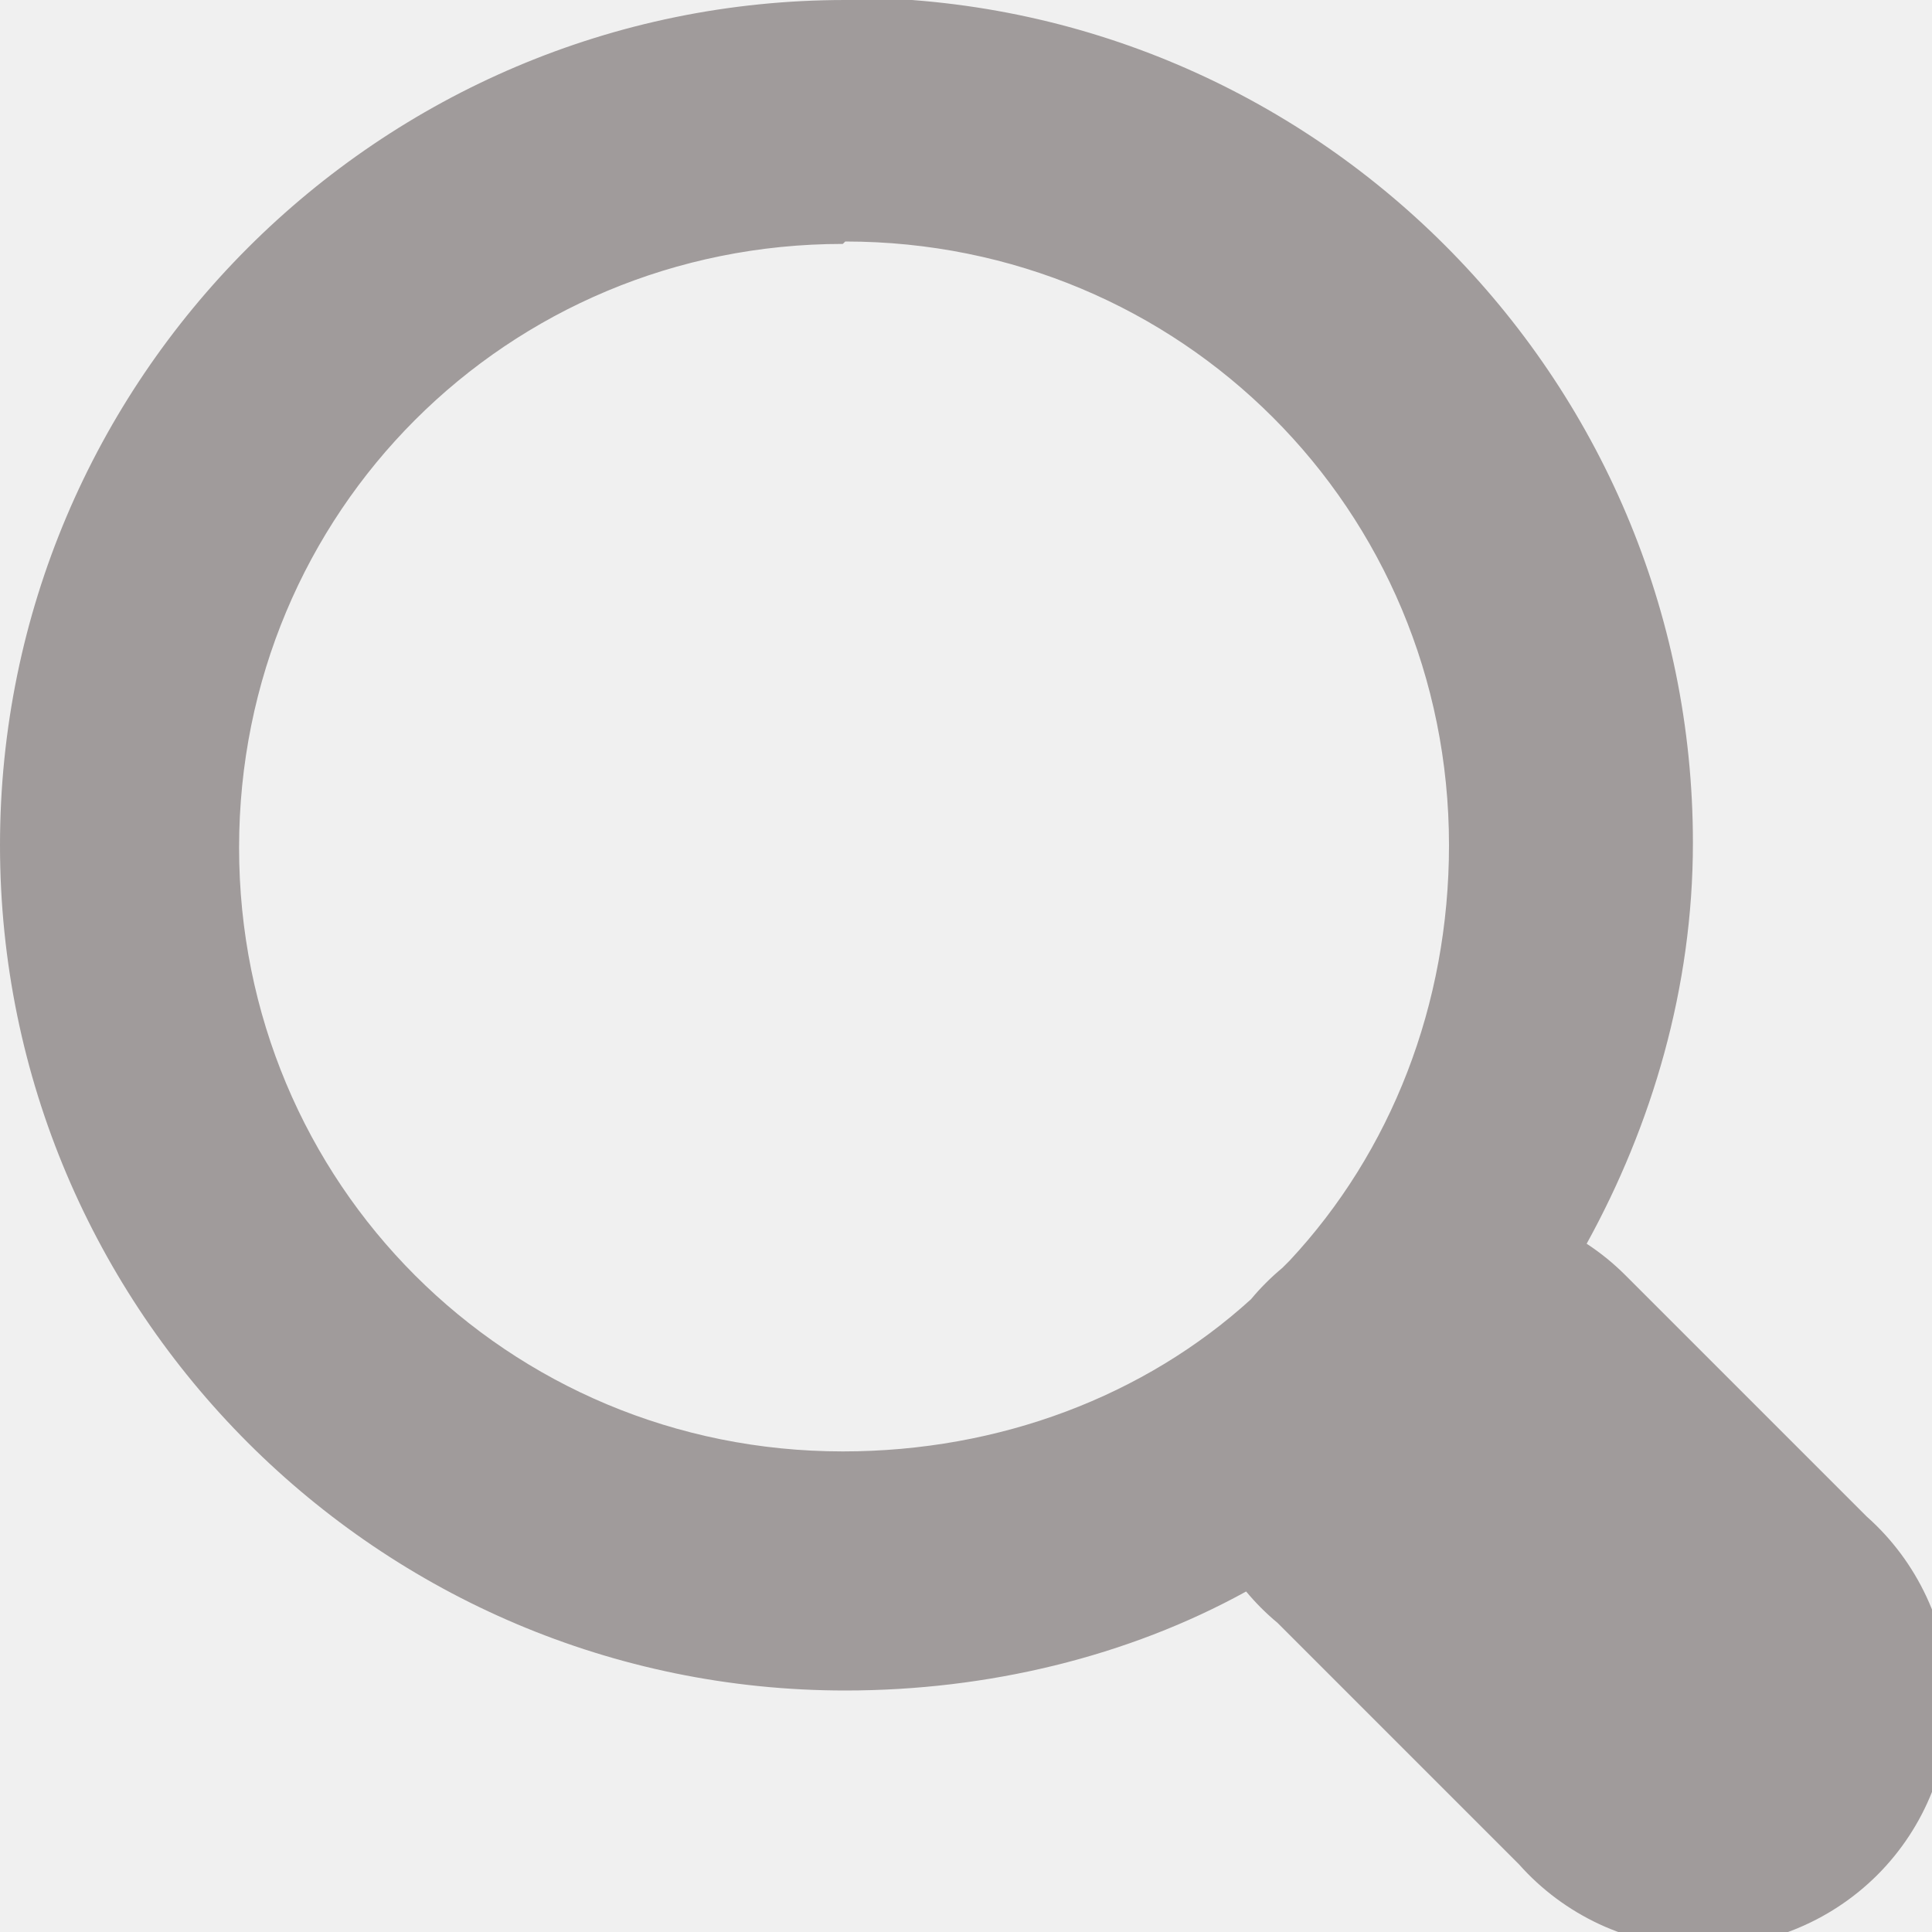
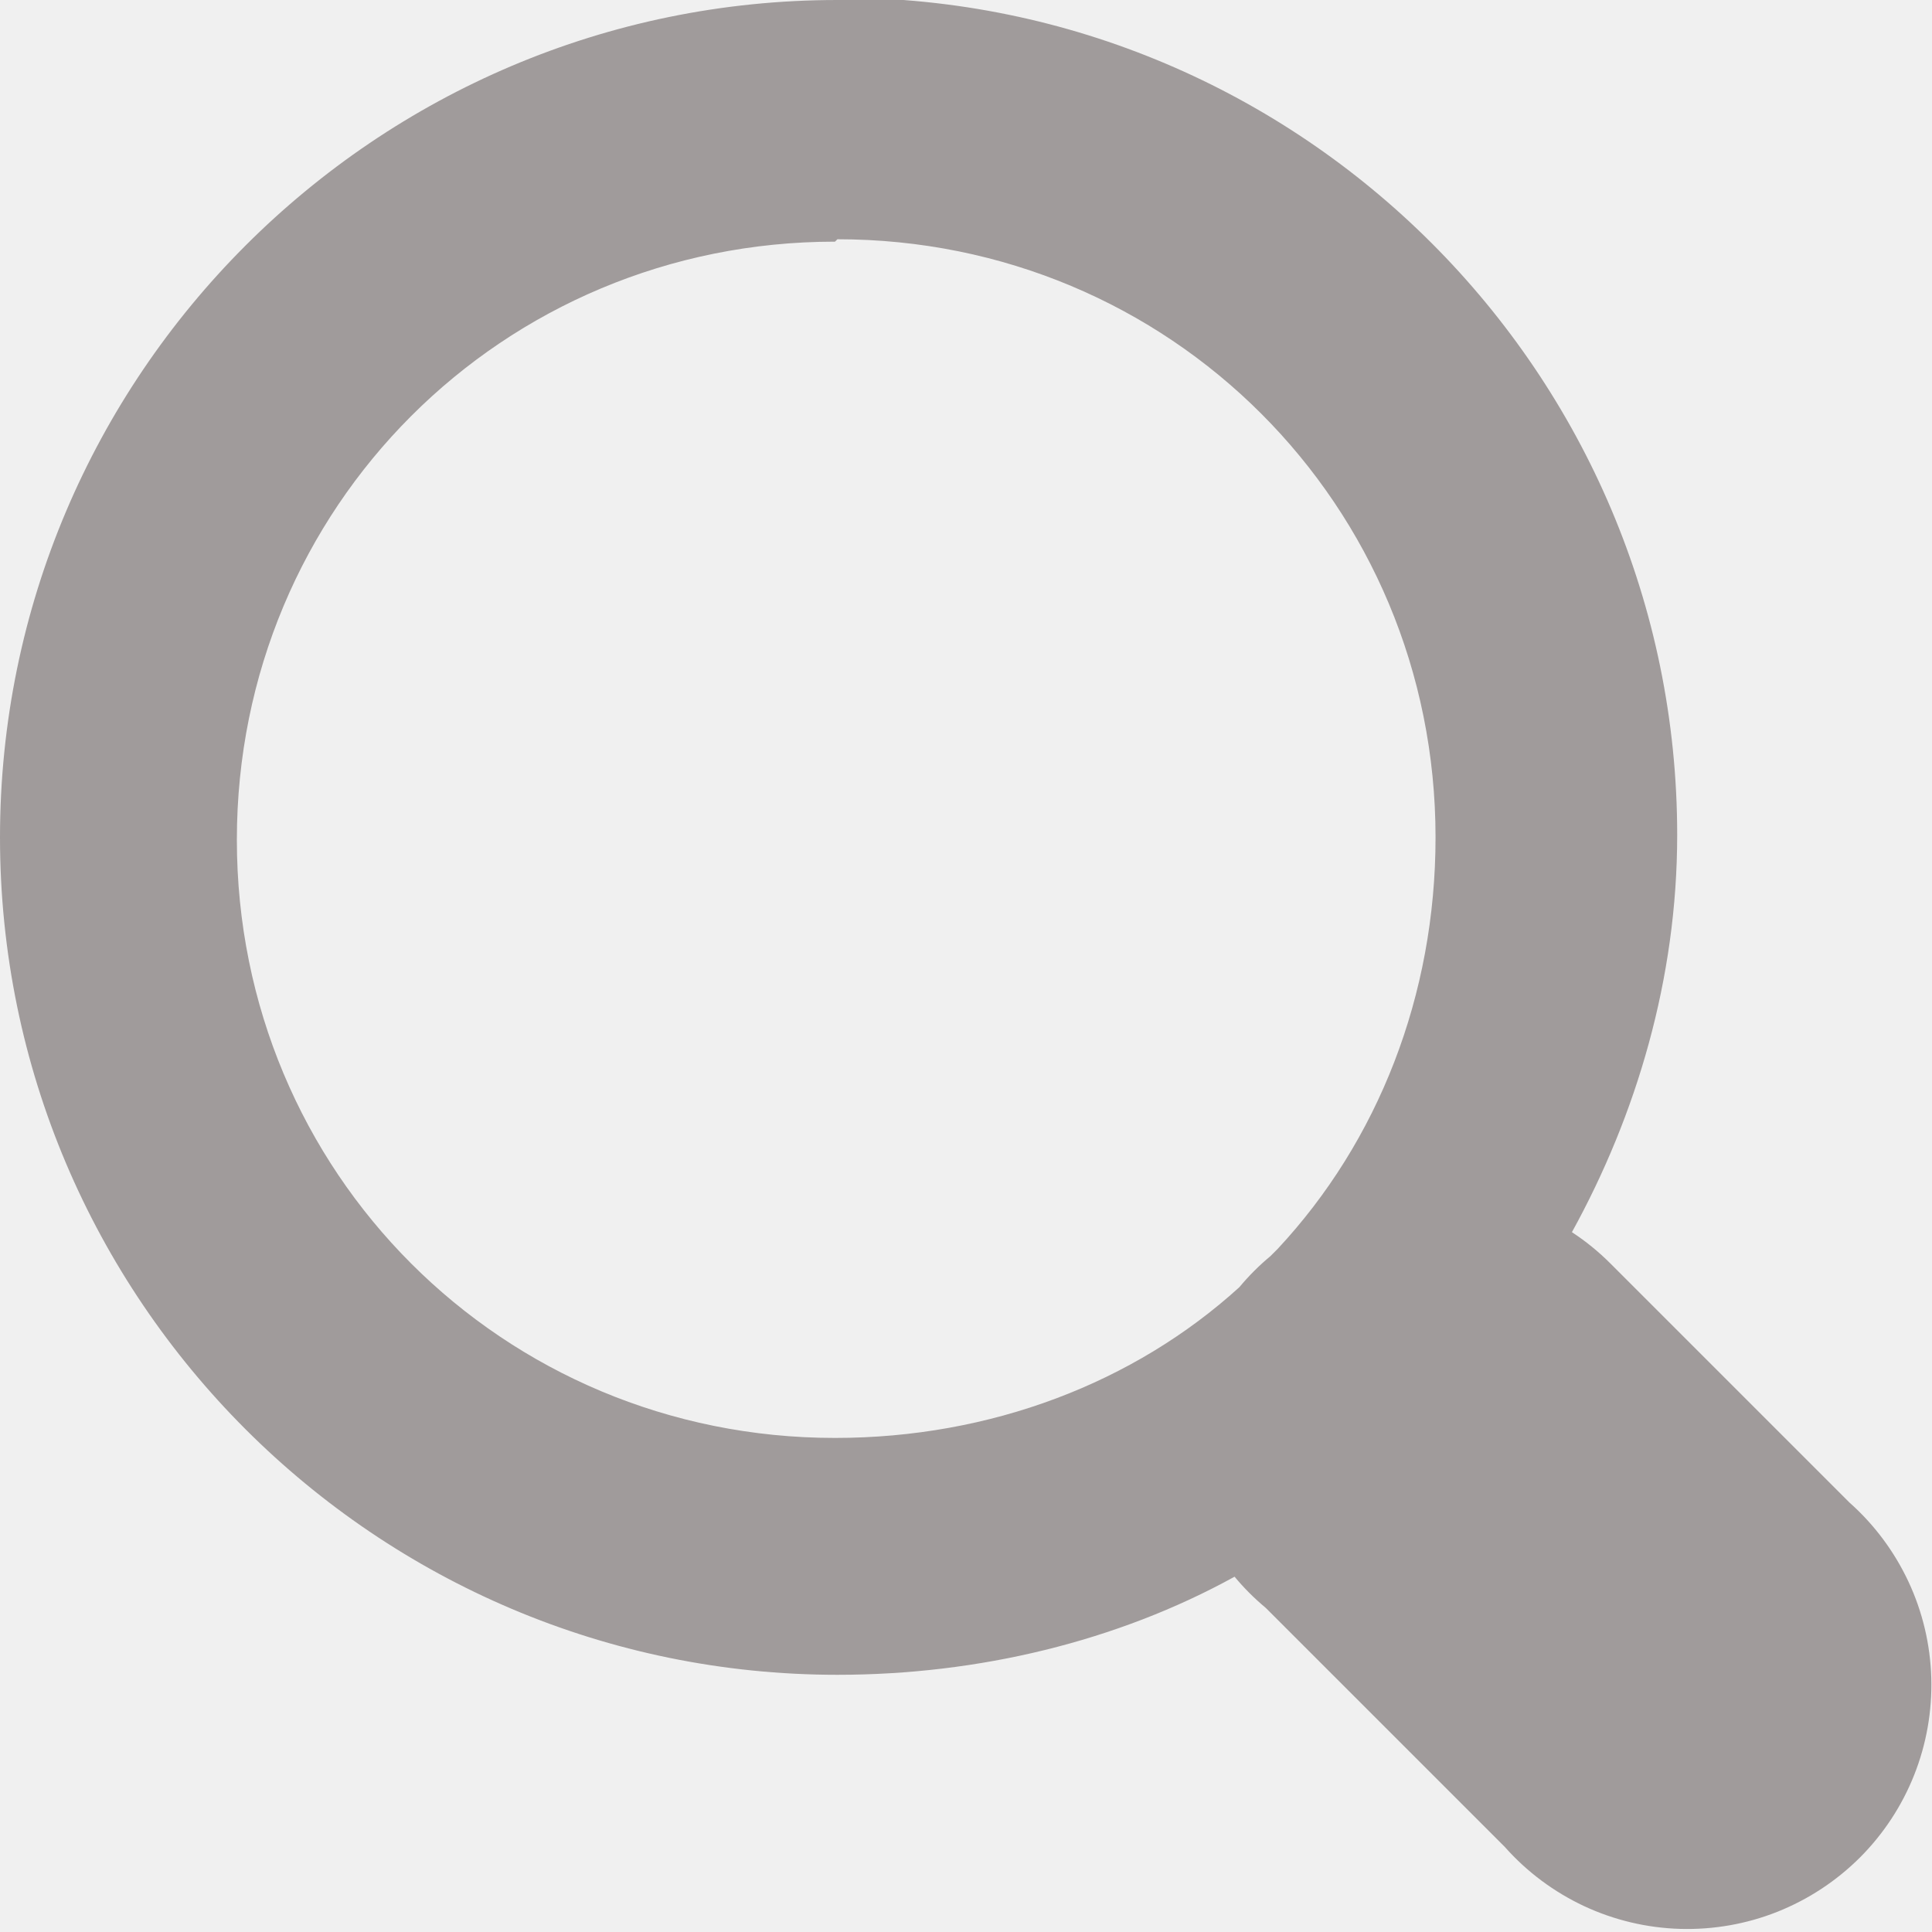
- <svg xmlns="http://www.w3.org/2000/svg" width="32" height="32" viewBox="0 0 32 32" fill="none">
-   <g clip-path="url(#clip0)">
-     <path d="M14 6.71297e-06C6.28 6.71297e-06 0 6.28 0 14C0 21.72 6.28 28 14 28C16.36 28 18.68 27.44 20.64 26.36C20.797 26.549 20.971 26.723 21.16 26.88L25.16 30.88C25.529 31.296 25.98 31.631 26.483 31.867C26.987 32.102 27.534 32.232 28.09 32.248C28.645 32.264 29.199 32.167 29.715 31.962C30.232 31.756 30.701 31.448 31.095 31.055C31.488 30.662 31.797 30.192 32.002 29.675C32.207 29.159 32.304 28.605 32.288 28.05C32.272 27.494 32.142 26.947 31.907 26.444C31.671 25.94 31.336 25.489 30.92 25.12L26.92 21.12C26.725 20.925 26.511 20.751 26.28 20.6C27.36 18.64 28.04 16.36 28.04 13.96C28.04 6.24 21.76 -0.04 14.04 -0.04L14 6.71297e-06ZM14 4C19.56 4 24 8.44 24 14C24 16.64 23.04 19.08 21.36 20.88L21.24 21C21.051 21.157 20.877 21.331 20.72 21.52C18.96 23.12 16.56 24.04 13.96 24.04C8.4 24.04 3.96 19.6 3.96 14.04C3.96 8.48 8.4 4.04 13.96 4.04L14 4Z" fill="#A09B9B" />
-   </g>
-   <defs>
-     <clipPath id="clip0">
-       <rect width="32" height="32" fill="white" />
-     </clipPath>
-   </defs>
+ <svg xmlns="http://www.w3.org/2000/svg" viewBox="0 0 32.3 32.3">
+   <path d="M14 6.71297e-06C6.28 6.71297e-06 0 6.28 0 14C0 21.72 6.28 28 14 28C16.36 28 18.68 27.44 20.64 26.36C20.797 26.549 20.971 26.723 21.16 26.88L25.16 30.88C25.529 31.296 25.98 31.631 26.483 31.867C26.987 32.102 27.534 32.232 28.09 32.248C28.645 32.264 29.199 32.167 29.715 31.962C30.232 31.756 30.701 31.448 31.095 31.055C31.488 30.662 31.797 30.192 32.002 29.675C32.207 29.159 32.304 28.605 32.288 28.05C32.272 27.494 32.142 26.947 31.907 26.444C31.671 25.94 31.336 25.489 30.92 25.12L26.92 21.12C26.725 20.925 26.511 20.751 26.28 20.6C27.36 18.64 28.04 16.36 28.04 13.96C28.04 6.24 21.76 -0.04 14.04 -0.04L14 6.71297e-06ZM14 4C19.56 4 24 8.44 24 14C24 16.64 23.04 19.08 21.36 20.88L21.24 21C21.051 21.157 20.877 21.331 20.72 21.52C18.96 23.12 16.56 24.04 13.96 24.04C8.4 24.04 3.96 19.6 3.96 14.04C3.96 8.48 8.4 4.04 13.96 4.04L14 4Z" fill="#A09B9B" />
</svg>
